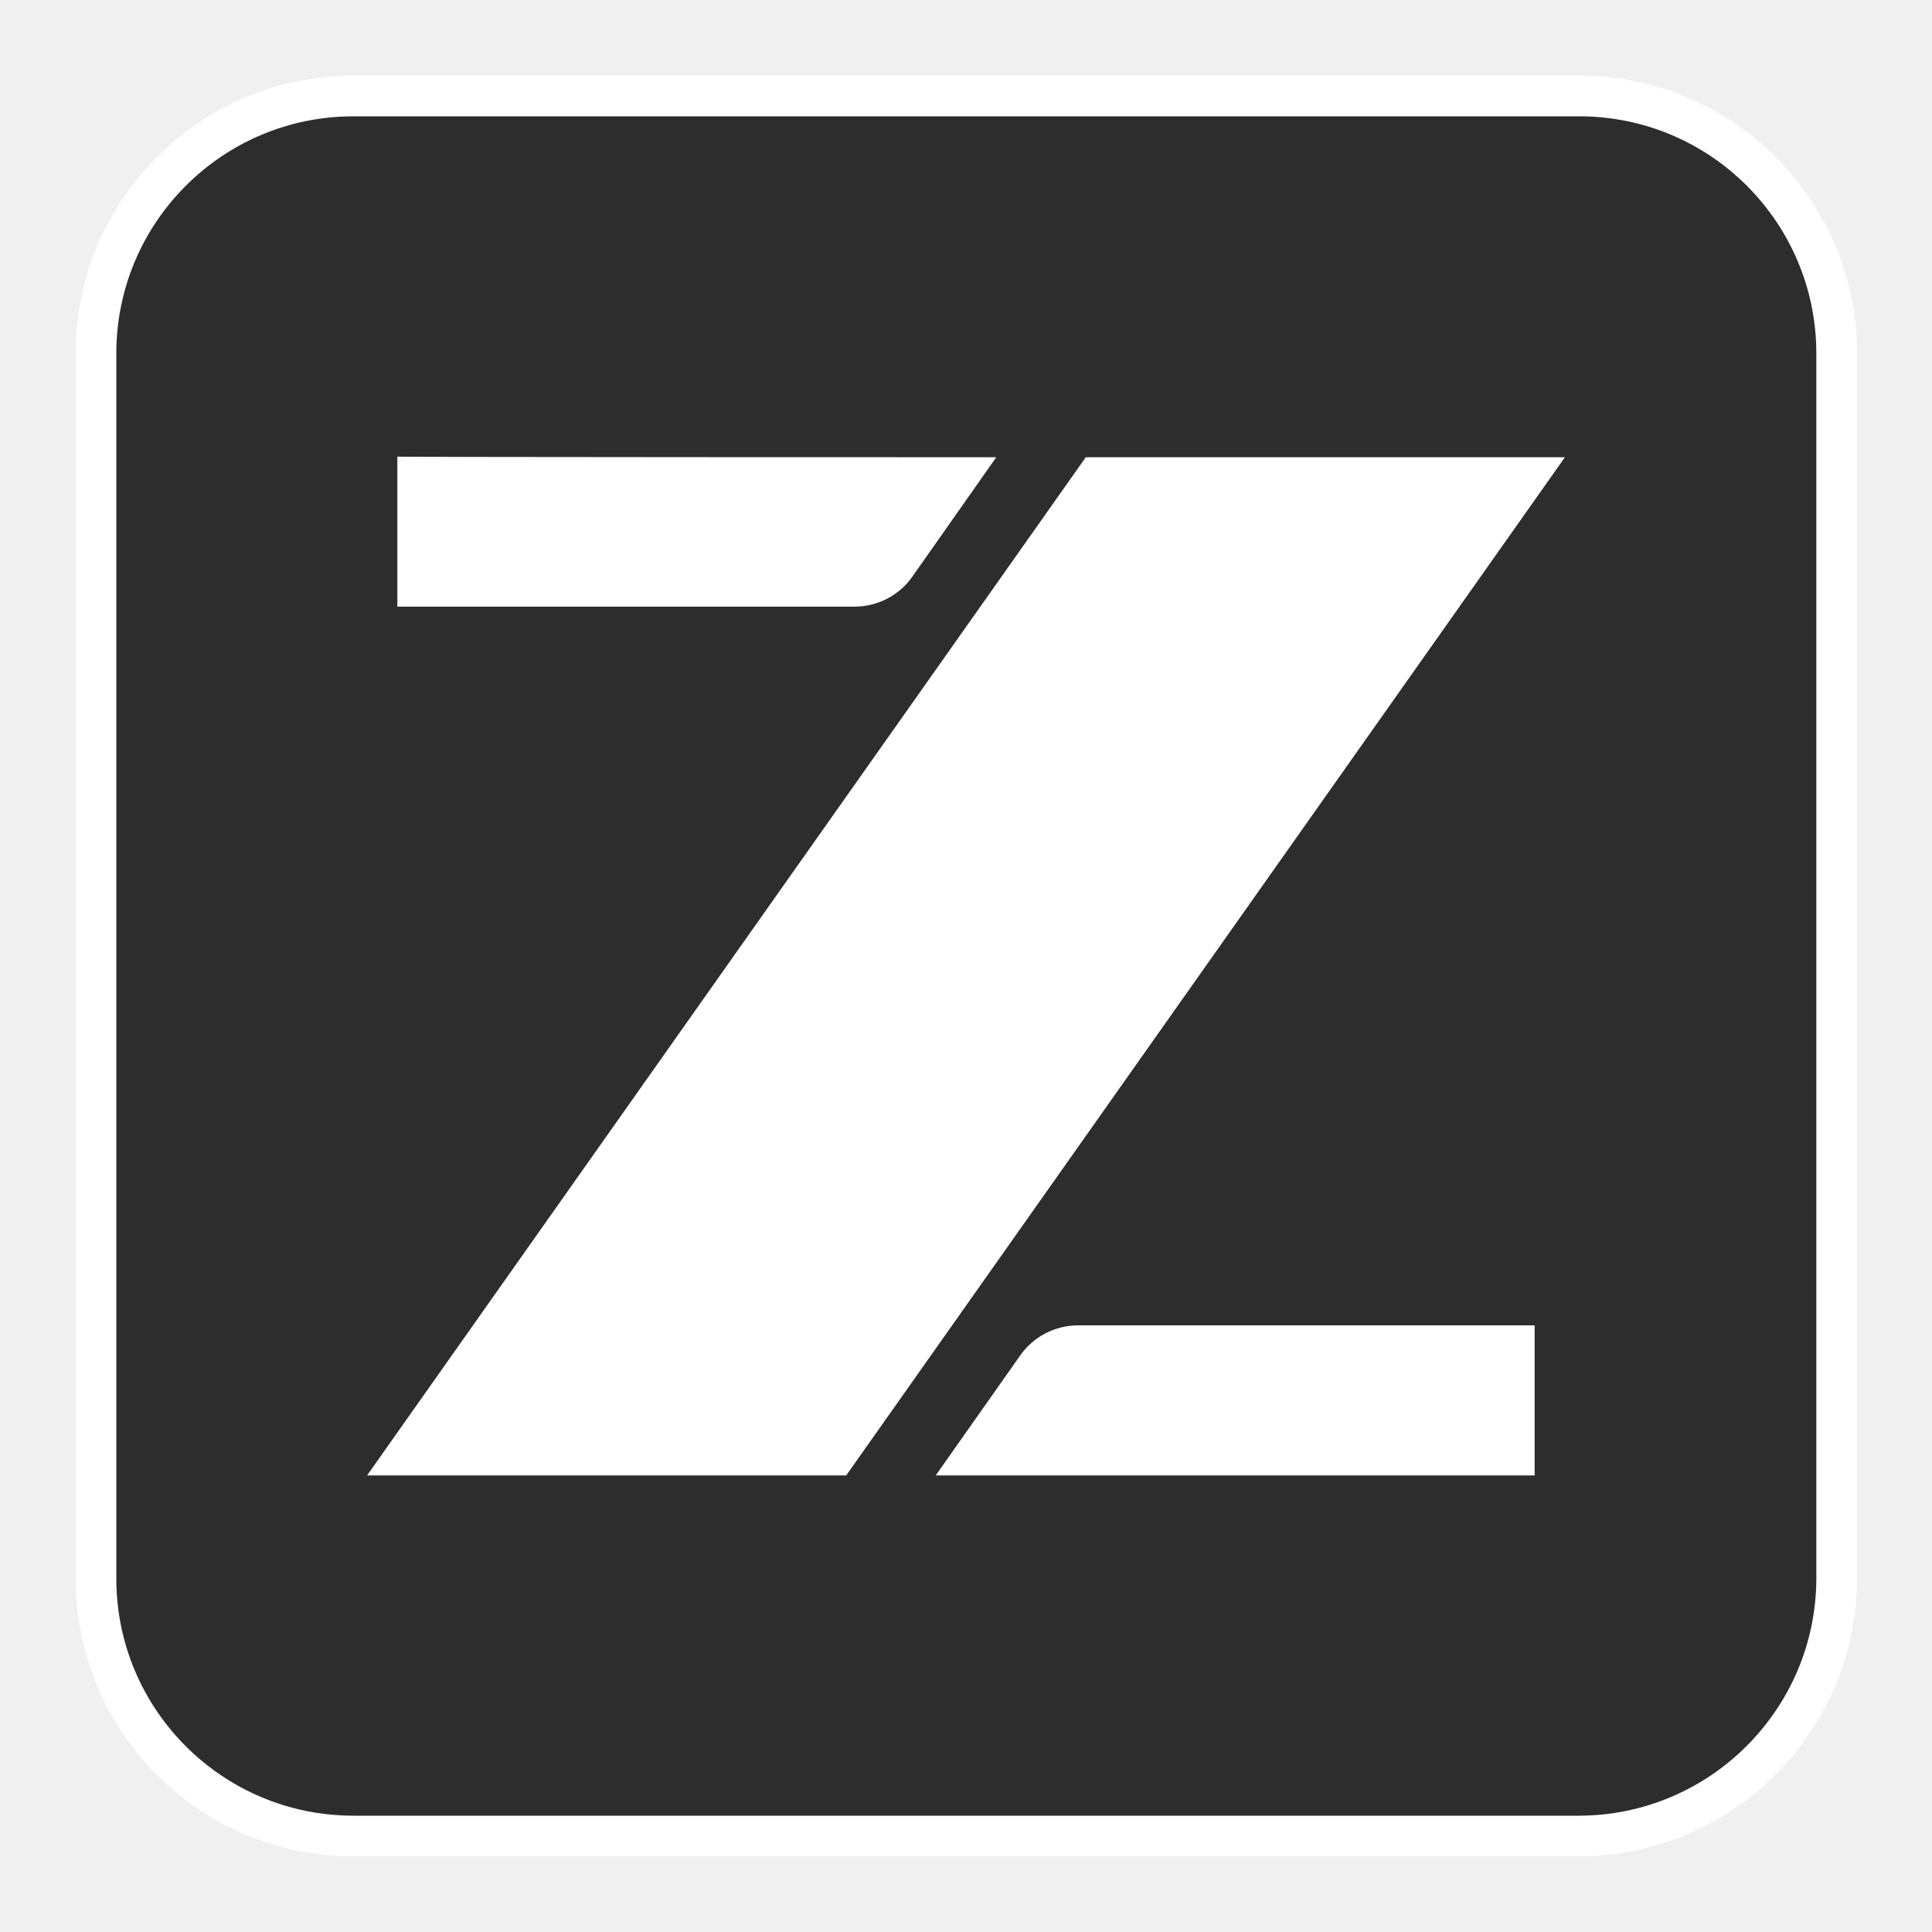
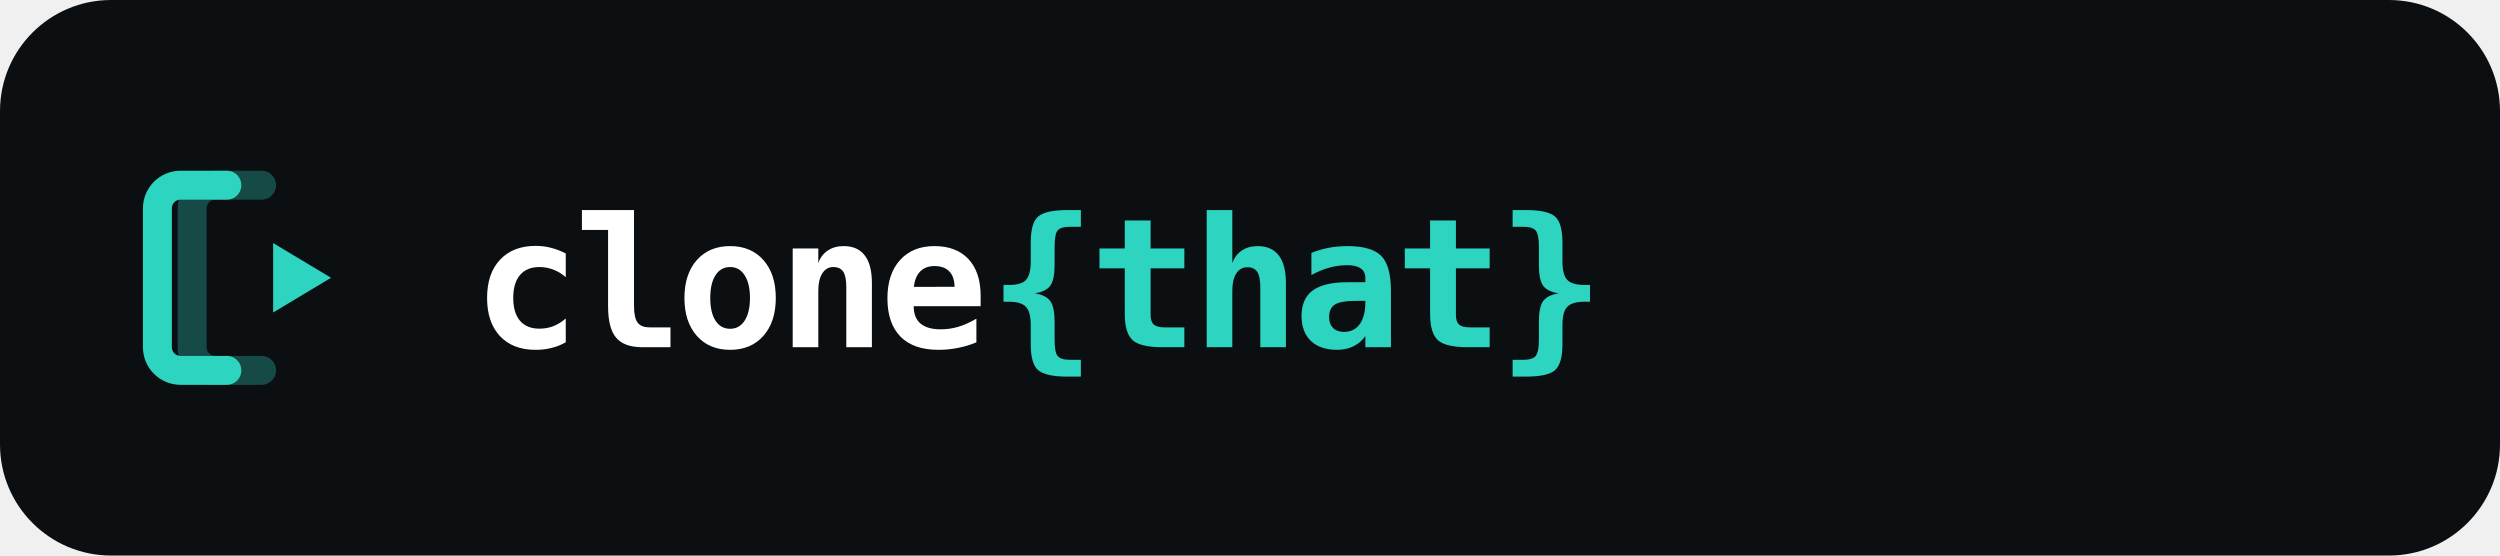
- <svg xmlns="http://www.w3.org/2000/svg" version="1.1" x="0px" y="0px" viewBox="0 0 30 30" style="enable-background:new 0 0 30 30;" xml:space="preserve">
-   <defs>
-     <style type="text/css">
-     .st194{fill:#2D2D2D;stroke:#FFFFFF;stroke-width:0.632;stroke-miterlimit:10;}
-     .st23{fill:#FFFFFF;}
- 
-     .z-breathe {
-       animation: breathe 2.5s ease-in-out infinite;
-     }
- 
-     @keyframes breathe {
-       0%, 100% { opacity: 0.7; }
-       50% { opacity: 1; }
-     }
-   </style>
-   </defs>
-   <g>
-     <path class="st194" d="M24.51,28.51H5.49c-2.21,0-4-1.79-4-4V5.49c0-2.21,1.79-4,4-4h19.03c2.21,0,4,1.79,4,4v19.03     C28.51,26.72,26.72,28.51,24.51,28.51z" />
-     <g class="z-breathe">
-       <path class="st23" d="M15.47,7.1l-1.3,1.85c-0.2,0.29-0.54,0.47-0.9,0.47h-7.1V7.09C6.16,7.1,15.47,7.1,15.47,7.1z" />
-       <polygon class="st23" points="24.3,7.1 13.14,22.91 5.7,22.91 16.86,7.1" />
-       <path class="st23" d="M14.53,22.91l1.31-1.86c0.2-0.29,0.54-0.47,0.9-0.47h7.09v2.33H14.53z" />
-     </g>
+ <svg xmlns="http://www.w3.org/2000/svg" width="360" height="80" viewBox="0 0 360 80">
+   <rect width="360" height="80" rx="16" fill="#0b0f12" />
+   <g transform="translate(16,20)" fill="none">
+     <svg viewBox="0 0 24 24" width="40" height="40">
+       <path d="M13 4L9 4C7.895 4 7 4.895 7 6V18C7 19.105 7.895 20 9 20H13" stroke="#2dd4bf" stroke-width="2.5" stroke-linecap="round" stroke-linejoin="round" opacity="0.3" />
+       <path d="M10 4L6 4C4.895 4 4 4.895 4 6V18C4 19.105 4.895 20 6 20H10" stroke="#2dd4bf" stroke-width="2.5" stroke-linecap="round" stroke-linejoin="round" />
+       <path d="M14 9L19 12L14 15V9Z" fill="#2dd4bf" />
+     </svg>
  </g>
+   <text x="68" y="50" font-family="'JetBrains Mono', ui-monospace, Menlo, monospace" font-size="26" font-weight="700" letter-spacing="-1" fill="#ffffff">clone<tspan fill="#2dd4bf">{that}</tspan>
+   </text>
</svg>
